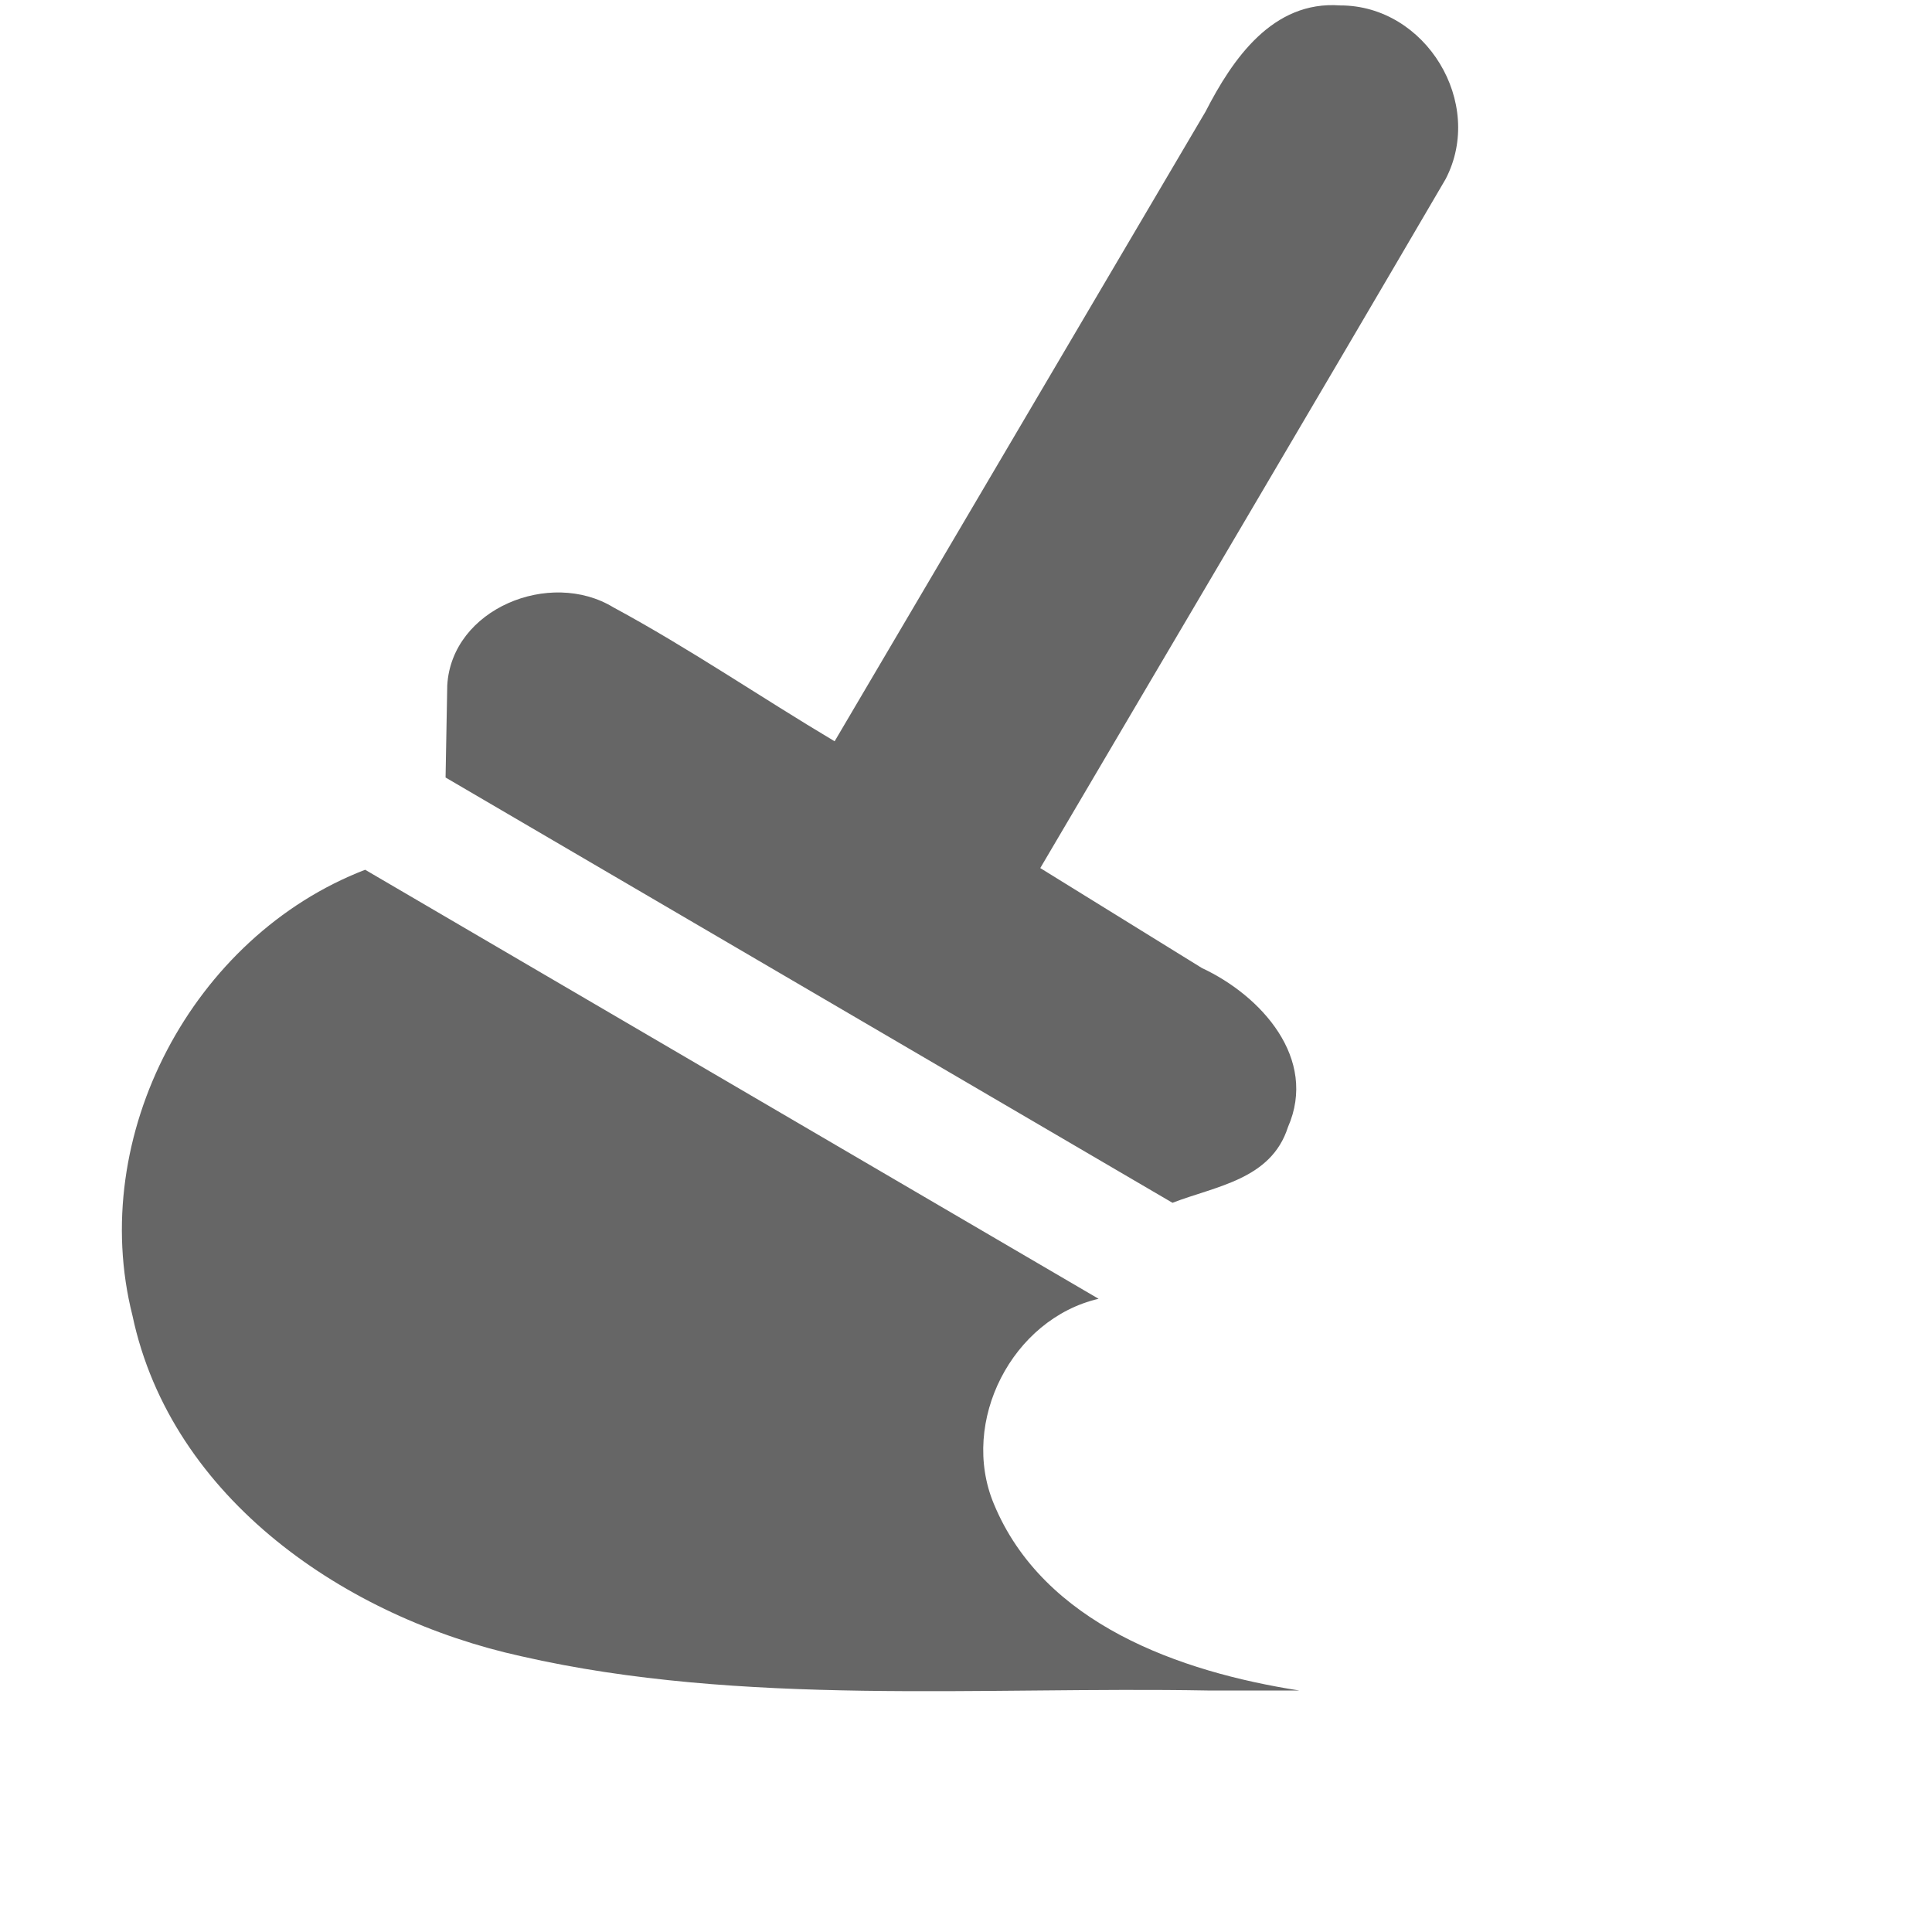
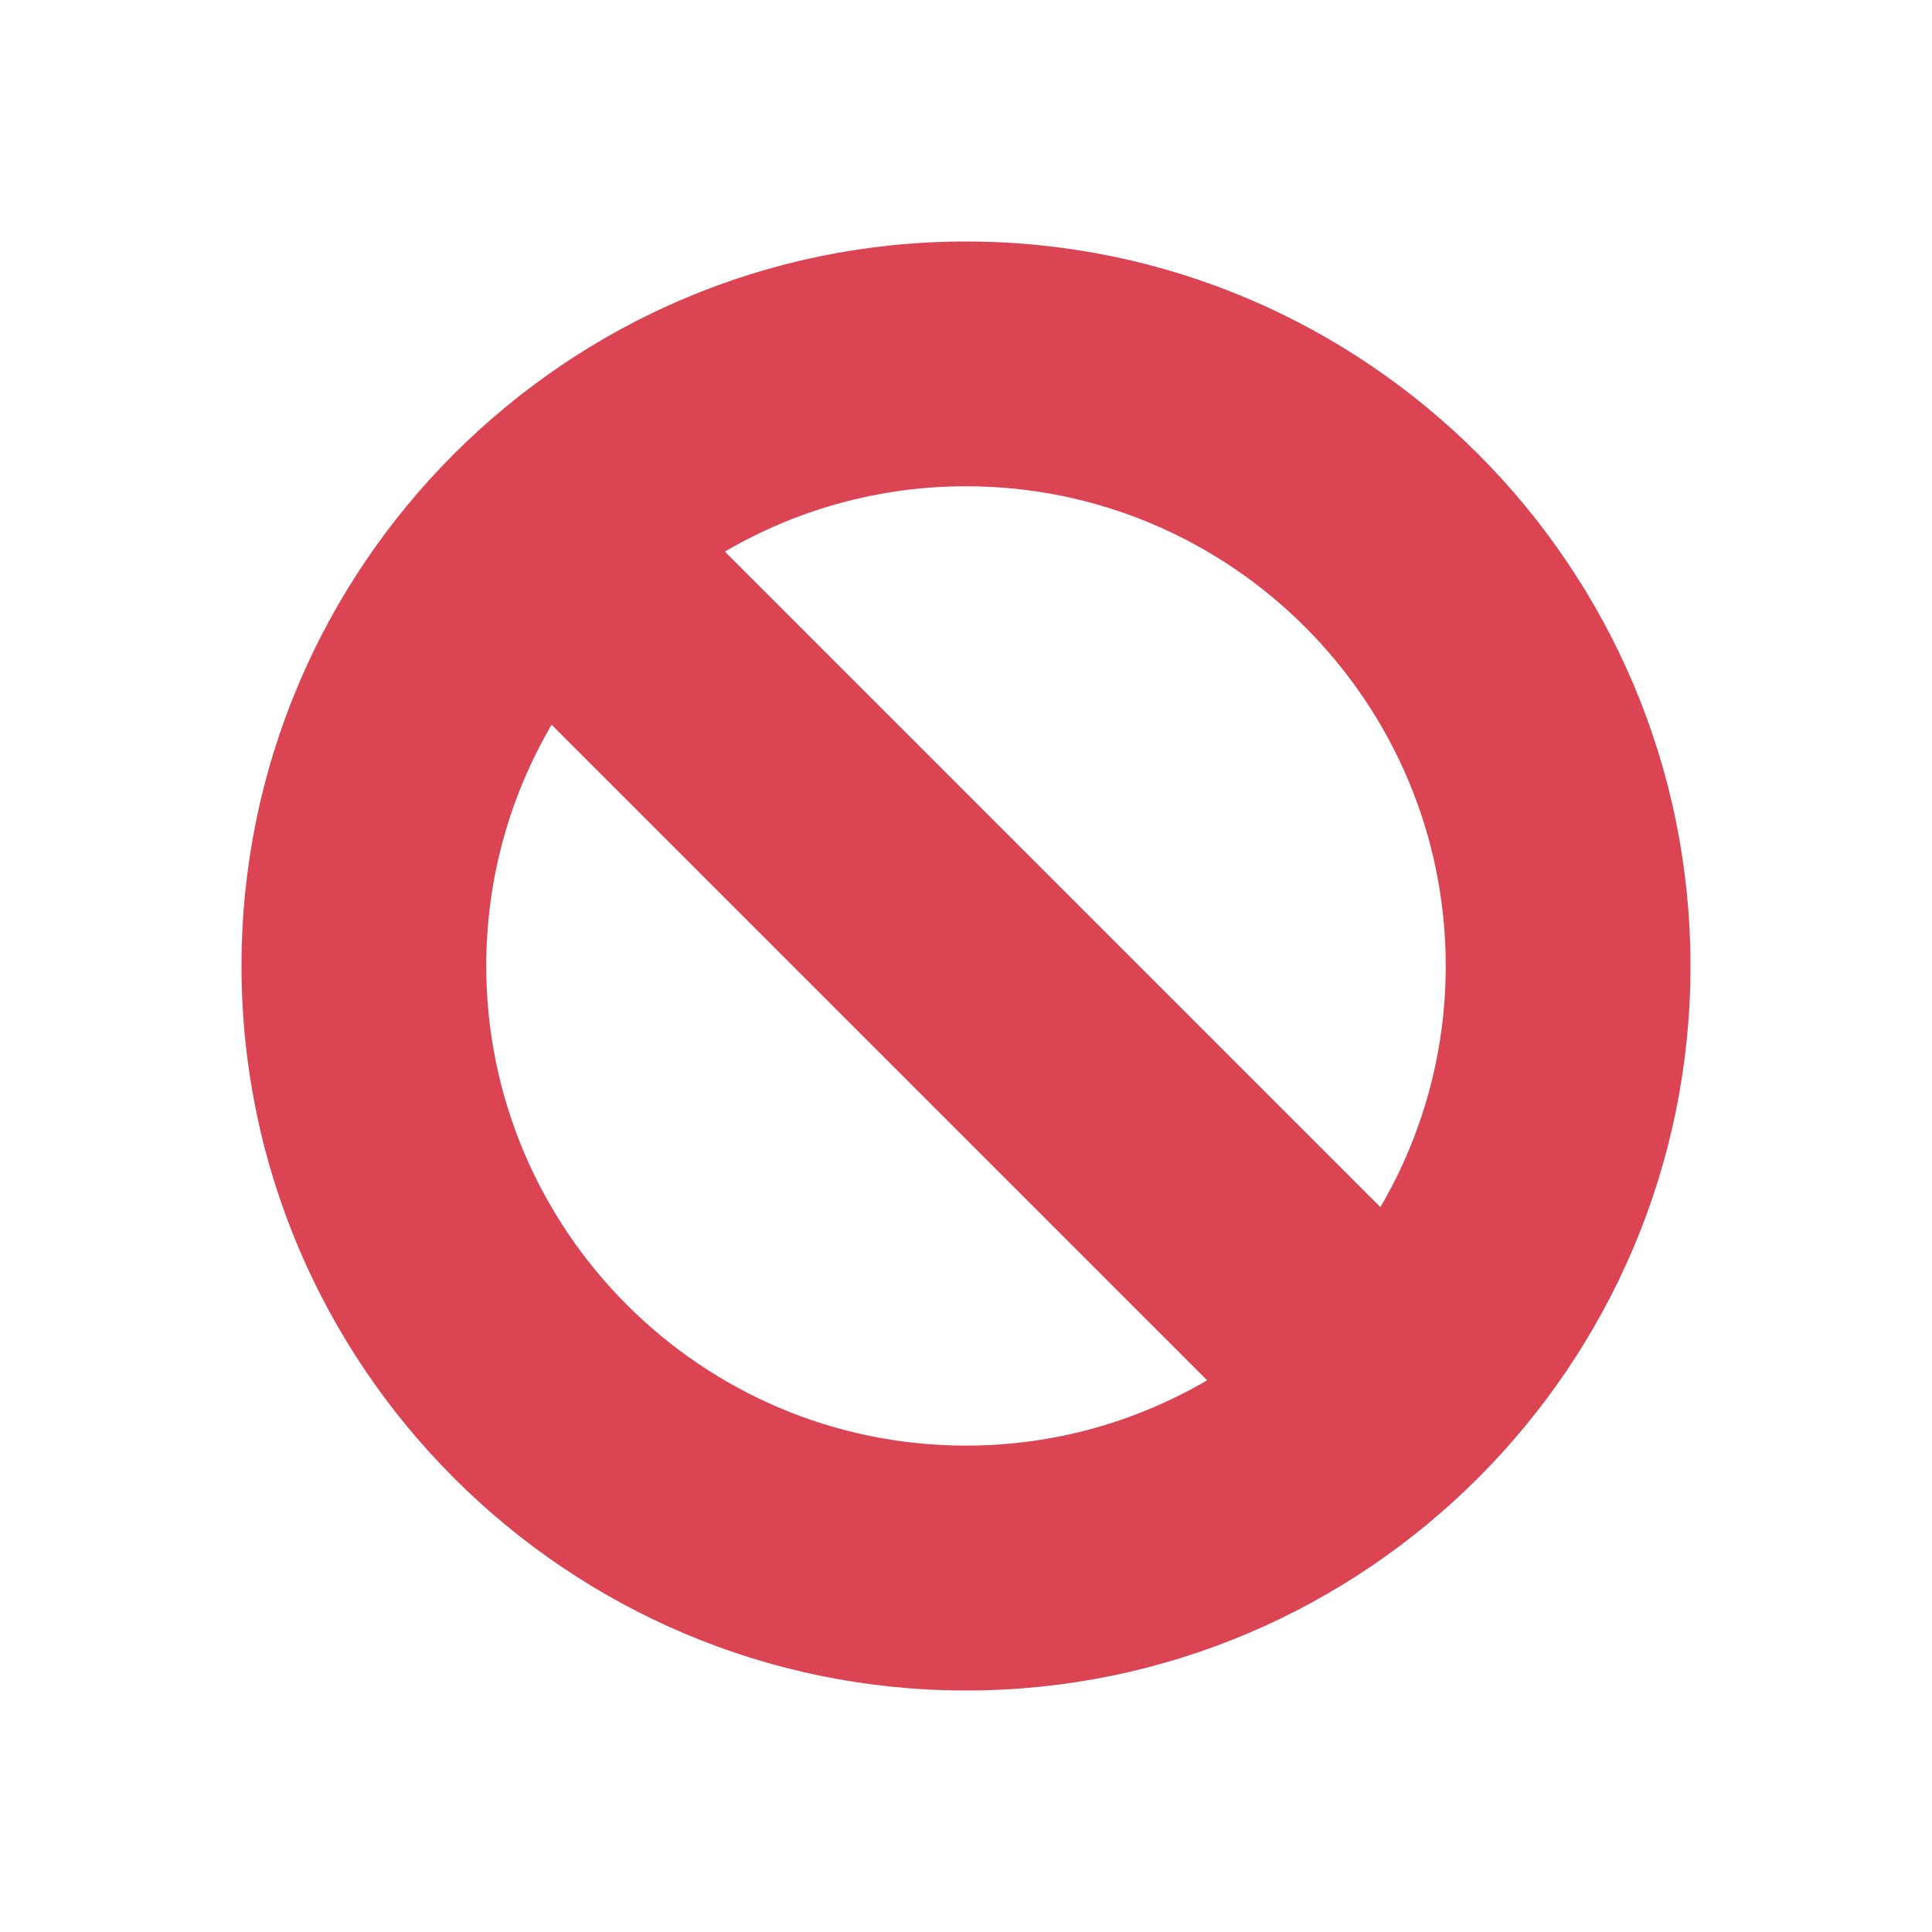
- <svg xmlns="http://www.w3.org/2000/svg" height="16" width="16">
-   <g transform="translate(-673 3)">
-     <path color="#000" d="M684.098-2.955c-.558-.041-.89.442-1.114.879l-3.072 5.215c-.613-.365-1.204-.77-1.832-1.109-.526-.32-1.34.012-1.376.646l-.014.763 6.02 3.522c.36-.139.817-.192.956-.626.25-.57-.223-1.09-.712-1.318l-1.339-.828c1.119-1.902 2.243-3.801 3.357-5.706.328-.63-.164-1.44-.874-1.438zm-8.074 7.158c-1.428.55-2.304 2.203-1.927 3.692.322 1.522 1.776 2.504 3.218 2.821 1.826.418 3.828.25 5.685.284h.76c-.987-.154-2.12-.552-2.53-1.547-.283-.68.152-1.53.868-1.697l-6.074-3.553z" fill="#666" font-family="sans-serif" font-weight="400" overflow="visible" style="line-height:normal;font-variant-ligatures:normal;font-variant-position:normal;font-variant-caps:normal;font-variant-numeric:normal;font-variant-alternates:normal;font-feature-settings:normal;text-indent:0;text-align:start;text-decoration-line:none;text-decoration-style:solid;text-decoration-color:#000;text-transform:none;text-orientation:mixed;shape-padding:0;isolation:auto;mix-blend-mode:normal;marker:none" white-space="normal" />
-   </g>
+ <svg xmlns="http://www.w3.org/2000/svg" viewBox="0 0 16 16">
+   <path d="m8 2c-3.308 0-6 2.692-6 6 0 3.308 2.692 6 6 6 3.308 0 6-2.692 6-6 0-3.308-2.692-6-6-6zm0 2.027c2.19 0 3.973 1.783 3.973 3.973 0 .728-.198 1.41-.541 1.997l-5.429-5.429c.587-.343 1.269-.541 1.997-.541zm-3.432 1.975 5.429 5.429c-.587.343-1.269.541-1.997.541-2.19 0-3.973-1.783-3.973-3.973 0-.728.198-1.41.541-1.997z" fill="#da4453" />
</svg>
